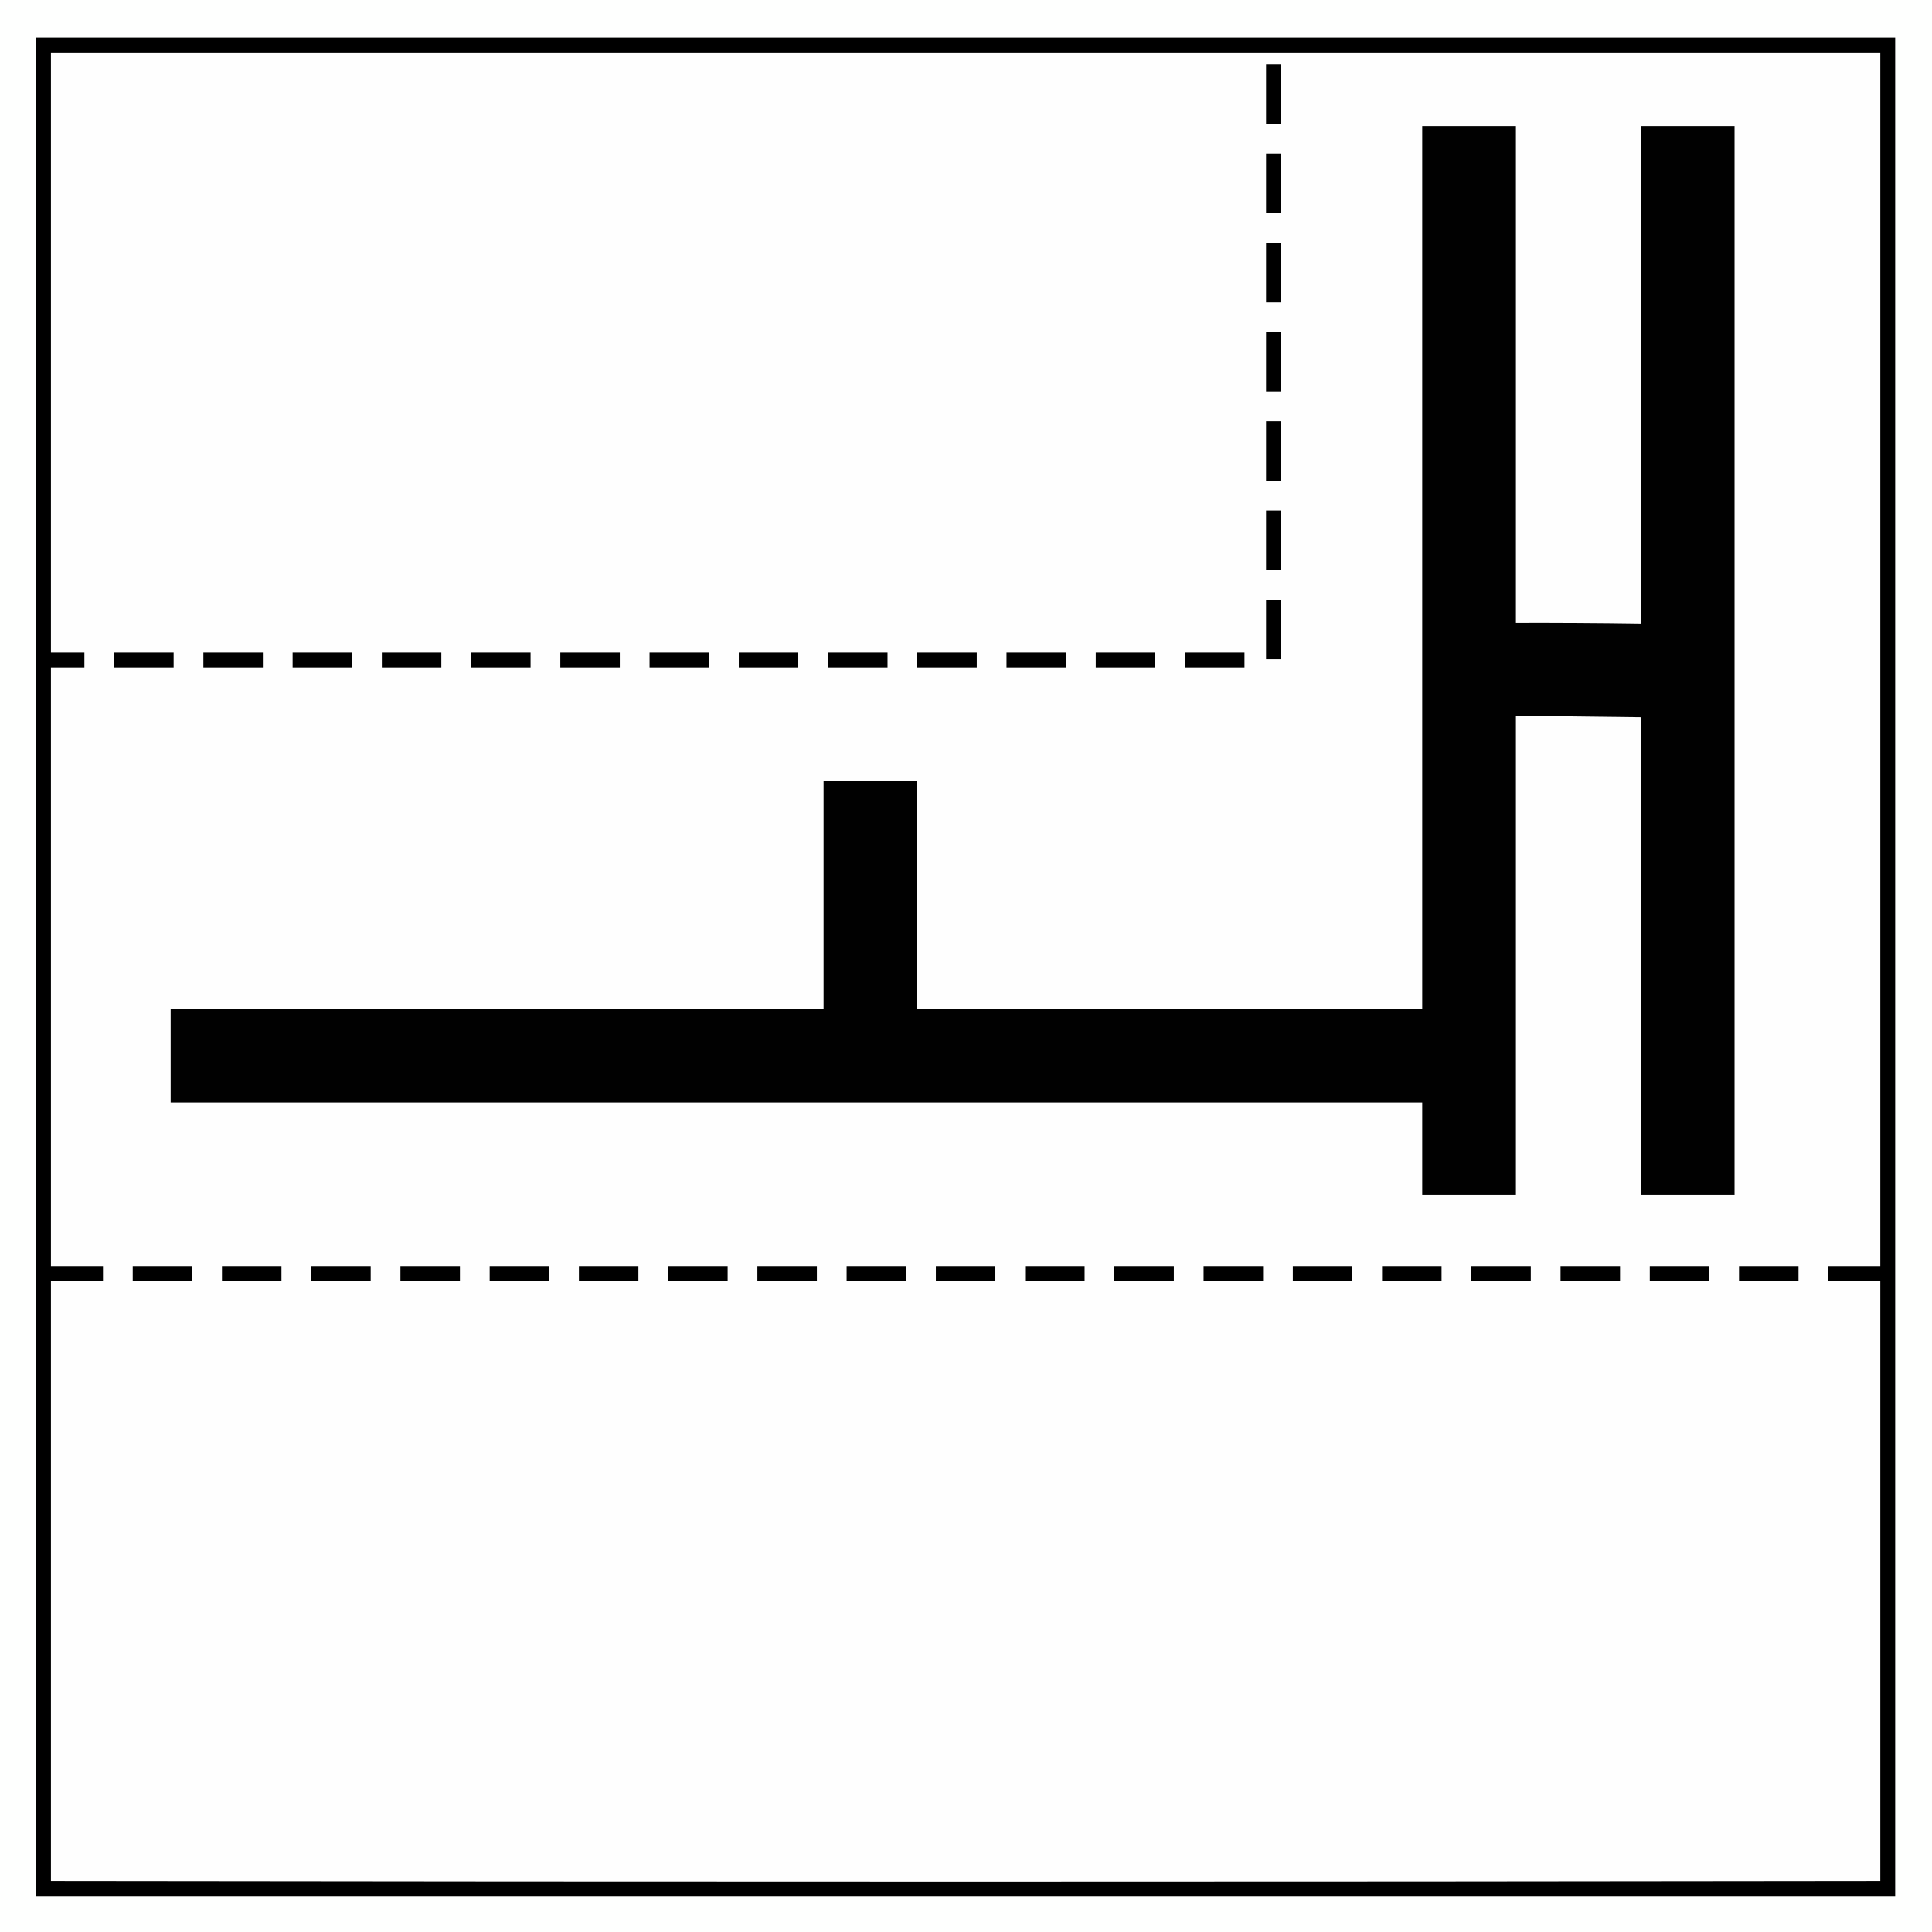
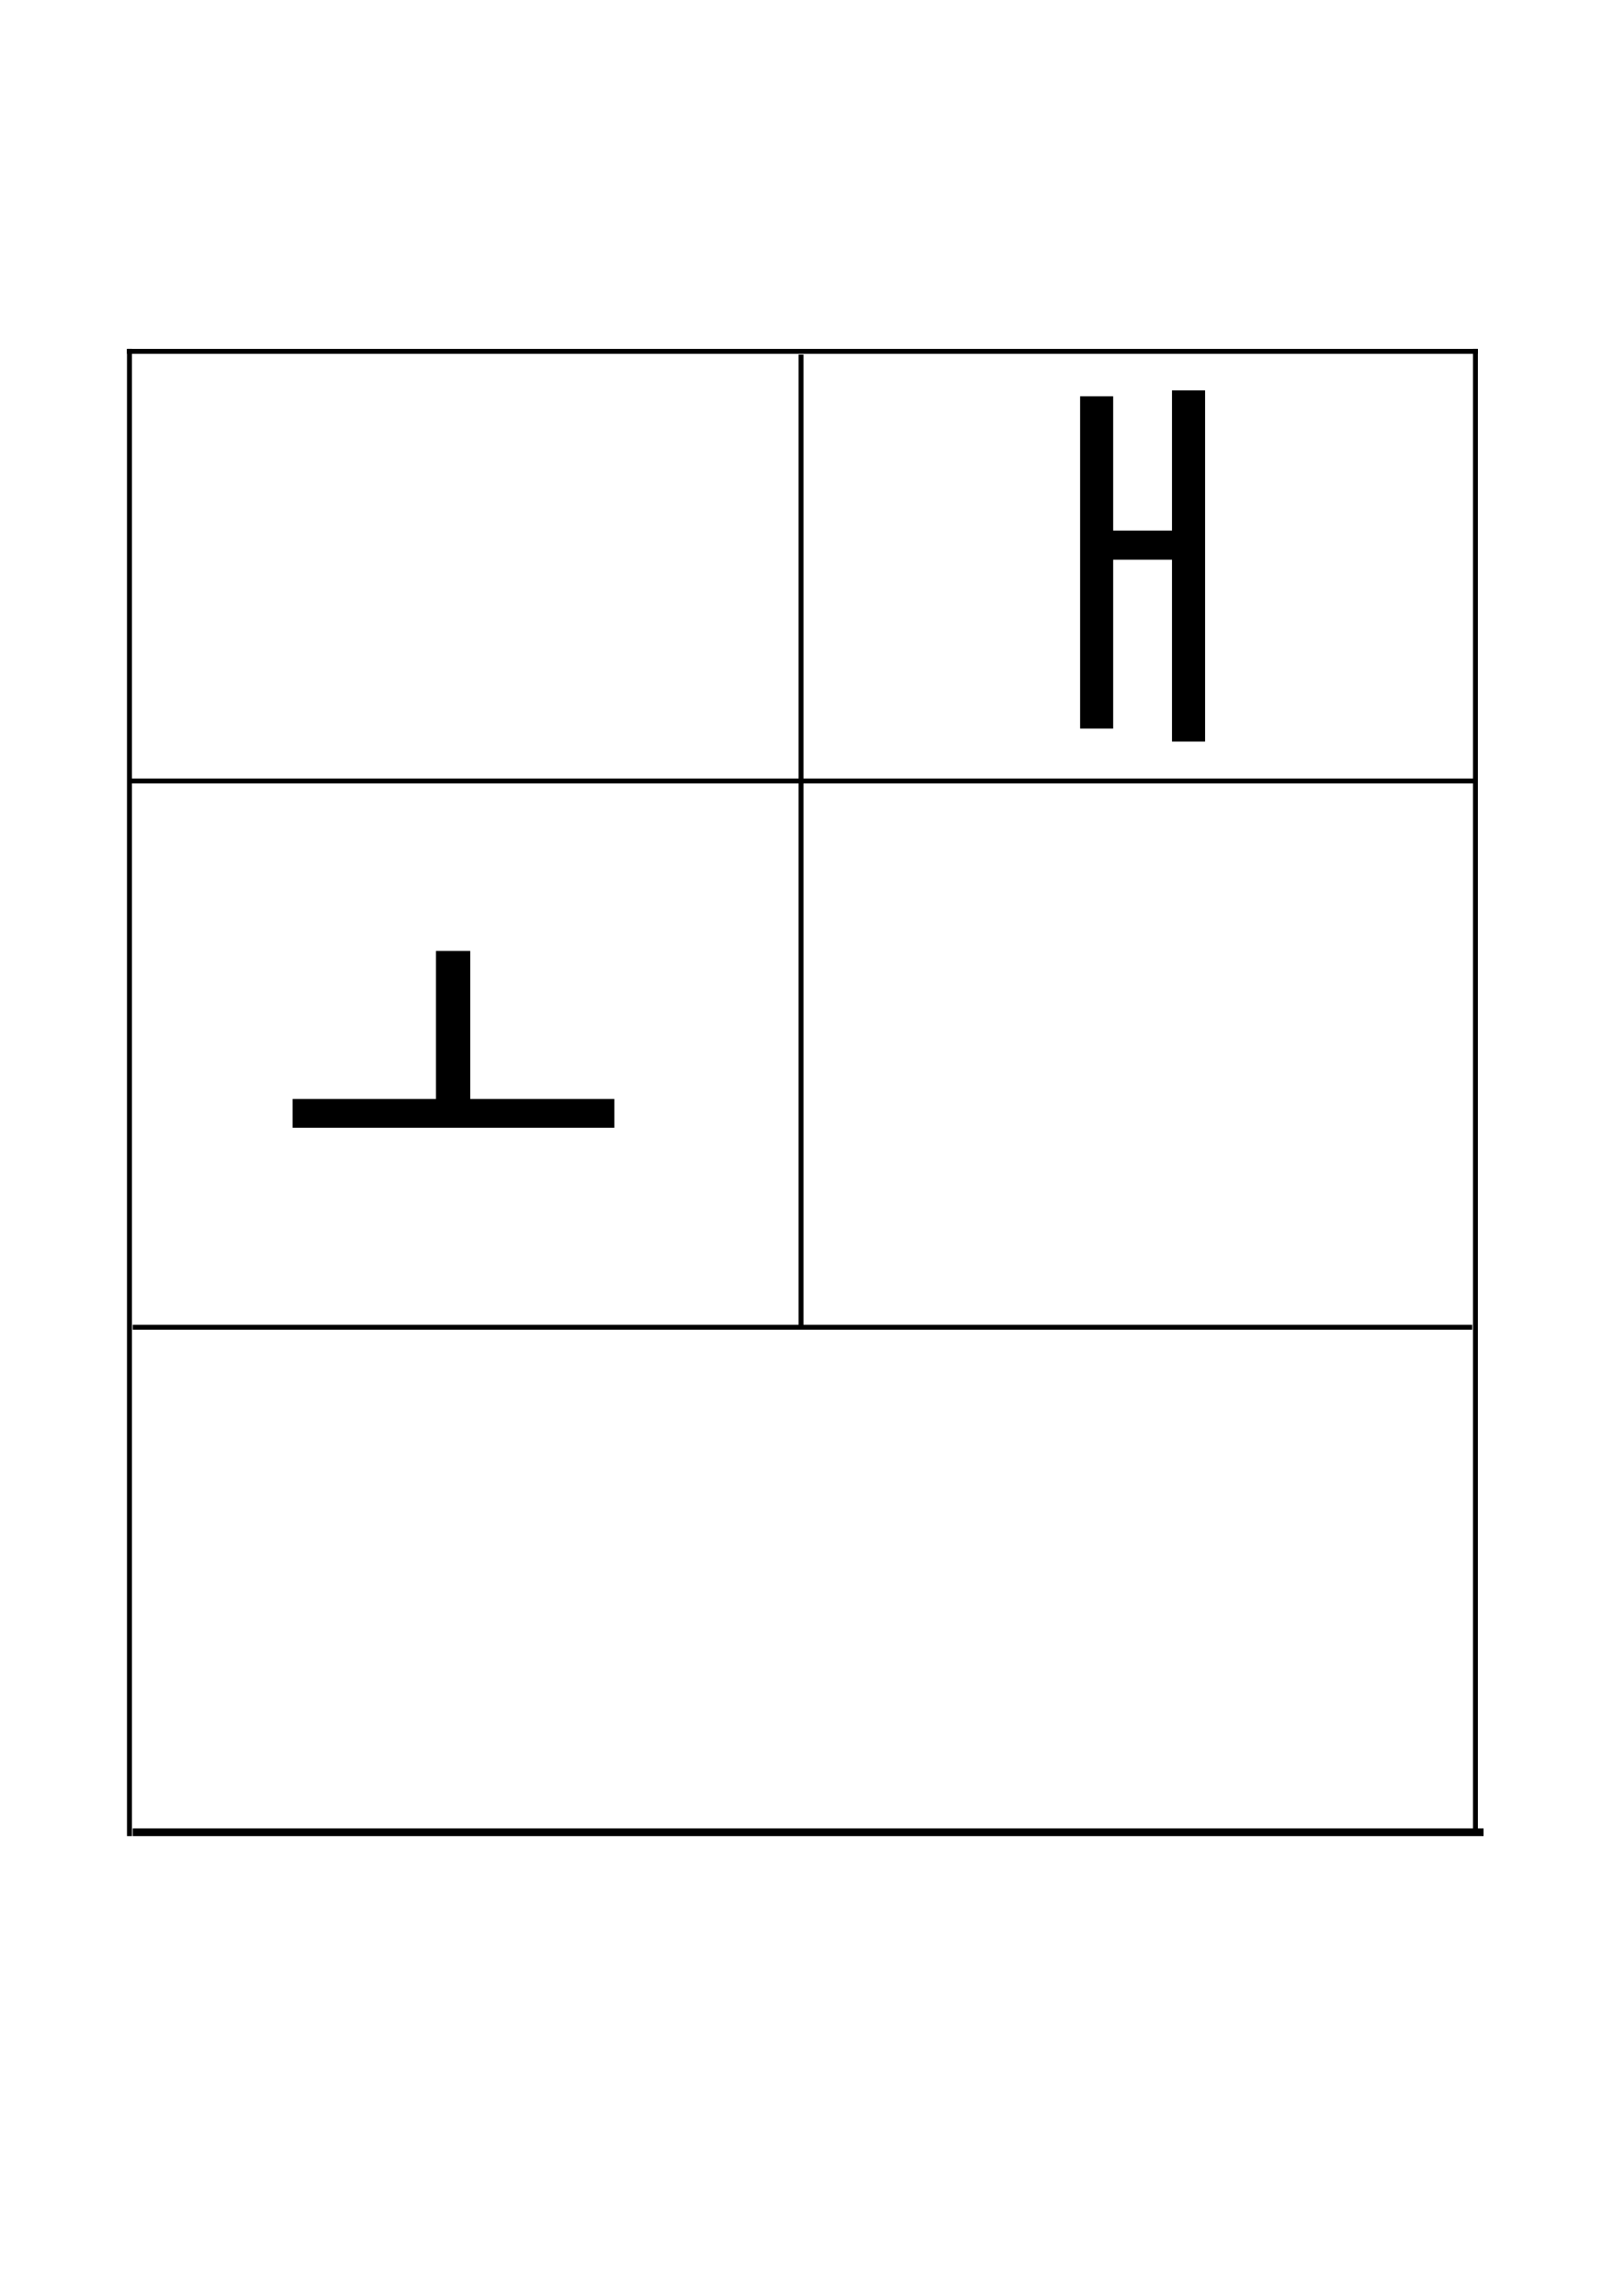
- <svg xmlns="http://www.w3.org/2000/svg" version="1.1" width="2598px" height="2598px" style="shape-rendering:geometricPrecision; text-rendering:geometricPrecision; image-rendering:optimizeQuality; fill-rule:evenodd; clip-rule:evenodd">
-   <g>
-     <path style="opacity:1" fill="#fefffe" d="M -0.5,-0.5 C 865.5,-0.5 1731.5,-0.5 2597.5,-0.5C 2597.5,865.5 2597.5,1731.5 2597.5,2597.5C 1731.5,2597.5 865.5,2597.5 -0.5,2597.5C -0.5,1731.5 -0.5,865.5 -0.5,-0.5 Z" />
-   </g>
-   <g>
-     <path style="opacity:1" fill="#000000" d="M 48.5,50.5 C 881.833,50.5 1715.17,50.5 2548.5,50.5C 2548.5,883.833 2548.5,1717.17 2548.5,2550.5C 1715.17,2550.5 881.833,2550.5 48.5,2550.5C 48.5,1717.17 48.5,883.833 48.5,50.5 Z" />
-   </g>
-   <g>
-     <path style="opacity:1" fill="#fefefe" d="M 68.5,70.5 C 888.5,70.5 1708.5,70.5 2528.5,70.5C 2528.5,614.5 2528.5,1158.5 2528.5,1702.5C 2505.17,1702.5 2481.83,1702.5 2458.5,1702.5C 2458.5,1709.17 2458.5,1715.83 2458.5,1722.5C 2481.83,1722.5 2505.17,1722.5 2528.5,1722.5C 2528.5,1991.5 2528.5,2260.5 2528.5,2529.5C 1708.52,2530.6 888.524,2530.6 68.5,2529.5C 68.5,2260.5 68.5,1991.5 68.5,1722.5C 91.833,1722.5 115.167,1722.5 138.5,1722.5C 138.5,1715.83 138.5,1709.17 138.5,1702.5C 115.167,1702.5 91.833,1702.5 68.5,1702.5C 68.5,1434.17 68.5,1165.83 68.5,897.5C 83.5,897.5 98.5,897.5 113.5,897.5C 113.5,890.833 113.5,884.167 113.5,877.5C 98.5,877.5 83.5,877.5 68.5,877.5C 68.5,608.5 68.5,339.5 68.5,70.5 Z" />
-   </g>
-   <g>
-     <path style="opacity:1" fill="#000000" d="M 1702.5,86.5 C 1709.17,86.5 1715.83,86.5 1722.5,86.5C 1722.5,113.167 1722.5,139.833 1722.5,166.5C 1715.83,166.5 1709.17,166.5 1702.5,166.5C 1702.5,139.833 1702.5,113.167 1702.5,86.5 Z" />
-   </g>
-   <g>
-     <path style="opacity:1" fill="#010101" d="M 1912.5,169.5 C 1954.5,169.5 1996.5,169.5 2038.5,169.5C 2038.5,392.167 2038.5,614.833 2038.5,837.5C 2094.5,837.355 2150.5,837.688 2206.5,838.5C 2206.5,615.5 2206.5,392.5 2206.5,169.5C 2248.5,169.5 2290.5,169.5 2332.5,169.5C 2332.5,648.5 2332.5,1127.5 2332.5,1606.5C 2290.5,1606.5 2248.5,1606.5 2206.5,1606.5C 2206.5,1392.5 2206.5,1178.5 2206.5,964.5C 2150.5,963.869 2094.5,963.203 2038.5,962.5C 2038.5,1177.17 2038.5,1391.83 2038.5,1606.5C 1996.5,1606.5 1954.5,1606.5 1912.5,1606.5C 1912.5,1565.17 1912.5,1523.83 1912.5,1482.5C 1351.5,1482.5 790.5,1482.5 229.5,1482.5C 229.5,1440.5 229.5,1398.5 229.5,1356.5C 522.167,1356.5 814.833,1356.5 1107.5,1356.5C 1107.5,1254.5 1107.5,1152.5 1107.5,1050.5C 1149.5,1050.5 1191.5,1050.5 1233.5,1050.5C 1233.5,1152.5 1233.5,1254.5 1233.5,1356.5C 1459.83,1356.5 1686.17,1356.5 1912.5,1356.5C 1912.5,960.833 1912.5,565.167 1912.5,169.5 Z" />
-   </g>
-   <g>
-     <path style="opacity:1" fill="#000000" d="M 1702.5,206.5 C 1709.17,206.5 1715.83,206.5 1722.5,206.5C 1722.5,233.167 1722.5,259.833 1722.5,286.5C 1715.83,286.5 1709.17,286.5 1702.5,286.5C 1702.5,259.833 1702.5,233.167 1702.5,206.5 Z" />
-   </g>
-   <g>
-     <path style="opacity:1" fill="#000000" d="M 1702.5,326.5 C 1709.17,326.5 1715.83,326.5 1722.5,326.5C 1722.5,353.167 1722.5,379.833 1722.5,406.5C 1715.83,406.5 1709.17,406.5 1702.5,406.5C 1702.5,379.833 1702.5,353.167 1702.5,326.5 Z" />
-   </g>
-   <g>
-     <path style="opacity:1" fill="#000000" d="M 1702.5,446.5 C 1709.17,446.5 1715.83,446.5 1722.5,446.5C 1722.5,473.167 1722.5,499.833 1722.5,526.5C 1715.83,526.5 1709.17,526.5 1702.5,526.5C 1702.5,499.833 1702.5,473.167 1702.5,446.5 Z" />
-   </g>
-   <g>
-     <path style="opacity:1" fill="#000000" d="M 1702.5,566.5 C 1709.17,566.5 1715.83,566.5 1722.5,566.5C 1722.5,593.167 1722.5,619.833 1722.5,646.5C 1715.83,646.5 1709.17,646.5 1702.5,646.5C 1702.5,619.833 1702.5,593.167 1702.5,566.5 Z" />
-   </g>
-   <g>
-     <path style="opacity:1" fill="#000000" d="M 1702.5,686.5 C 1709.17,686.5 1715.83,686.5 1722.5,686.5C 1722.5,713.167 1722.5,739.833 1722.5,766.5C 1715.83,766.5 1709.17,766.5 1702.5,766.5C 1702.5,739.833 1702.5,713.167 1702.5,686.5 Z" />
-   </g>
-   <g>
-     <path style="opacity:1" fill="#000000" d="M 1702.5,806.5 C 1709.17,806.5 1715.83,806.5 1722.5,806.5C 1722.5,833.167 1722.5,859.833 1722.5,886.5C 1715.83,886.5 1709.17,886.5 1702.5,886.5C 1702.5,859.833 1702.5,833.167 1702.5,806.5 Z" />
-   </g>
-   <g>
-     <path style="opacity:1" fill="#000000" d="M 153.5,877.5 C 180.167,877.5 206.833,877.5 233.5,877.5C 233.5,884.167 233.5,890.833 233.5,897.5C 206.833,897.5 180.167,897.5 153.5,897.5C 153.5,890.833 153.5,884.167 153.5,877.5 Z" />
-   </g>
-   <g>
-     <path style="opacity:1" fill="#000000" d="M 273.5,877.5 C 300.167,877.5 326.833,877.5 353.5,877.5C 353.5,884.167 353.5,890.833 353.5,897.5C 326.833,897.5 300.167,897.5 273.5,897.5C 273.5,890.833 273.5,884.167 273.5,877.5 Z" />
-   </g>
-   <g>
-     <path style="opacity:1" fill="#000000" d="M 393.5,877.5 C 420.167,877.5 446.833,877.5 473.5,877.5C 473.5,884.167 473.5,890.833 473.5,897.5C 446.833,897.5 420.167,897.5 393.5,897.5C 393.5,890.833 393.5,884.167 393.5,877.5 Z" />
-   </g>
-   <g>
-     <path style="opacity:1" fill="#000000" d="M 513.5,877.5 C 540.167,877.5 566.833,877.5 593.5,877.5C 593.5,884.167 593.5,890.833 593.5,897.5C 566.833,897.5 540.167,897.5 513.5,897.5C 513.5,890.833 513.5,884.167 513.5,877.5 Z" />
-   </g>
-   <g>
-     <path style="opacity:1" fill="#000000" d="M 633.5,877.5 C 660.167,877.5 686.833,877.5 713.5,877.5C 713.5,884.167 713.5,890.833 713.5,897.5C 686.833,897.5 660.167,897.5 633.5,897.5C 633.5,890.833 633.5,884.167 633.5,877.5 Z" />
-   </g>
-   <g>
-     <path style="opacity:1" fill="#000000" d="M 753.5,877.5 C 780.167,877.5 806.833,877.5 833.5,877.5C 833.5,884.167 833.5,890.833 833.5,897.5C 806.833,897.5 780.167,897.5 753.5,897.5C 753.5,890.833 753.5,884.167 753.5,877.5 Z" />
-   </g>
-   <g>
-     <path style="opacity:1" fill="#000000" d="M 873.5,877.5 C 900.167,877.5 926.833,877.5 953.5,877.5C 953.5,884.167 953.5,890.833 953.5,897.5C 926.833,897.5 900.167,897.5 873.5,897.5C 873.5,890.833 873.5,884.167 873.5,877.5 Z" />
-   </g>
-   <g>
-     <path style="opacity:1" fill="#000000" d="M 993.5,877.5 C 1020.17,877.5 1046.83,877.5 1073.5,877.5C 1073.5,884.167 1073.5,890.833 1073.5,897.5C 1046.83,897.5 1020.17,897.5 993.5,897.5C 993.5,890.833 993.5,884.167 993.5,877.5 Z" />
-   </g>
-   <g>
-     <path style="opacity:1" fill="#000000" d="M 1113.5,877.5 C 1140.17,877.5 1166.83,877.5 1193.5,877.5C 1193.5,884.167 1193.5,890.833 1193.5,897.5C 1166.83,897.5 1140.17,897.5 1113.5,897.5C 1113.5,890.833 1113.5,884.167 1113.5,877.5 Z" />
-   </g>
-   <g>
-     <path style="opacity:1" fill="#000000" d="M 1233.5,877.5 C 1260.17,877.5 1286.83,877.5 1313.5,877.5C 1313.5,884.167 1313.5,890.833 1313.5,897.5C 1286.83,897.5 1260.17,897.5 1233.5,897.5C 1233.5,890.833 1233.5,884.167 1233.5,877.5 Z" />
-   </g>
-   <g>
-     <path style="opacity:1" fill="#000000" d="M 1353.5,877.5 C 1380.17,877.5 1406.83,877.5 1433.5,877.5C 1433.5,884.167 1433.5,890.833 1433.5,897.5C 1406.83,897.5 1380.17,897.5 1353.5,897.5C 1353.5,890.833 1353.5,884.167 1353.5,877.5 Z" />
-   </g>
-   <g>
-     <path style="opacity:1" fill="#000000" d="M 1473.5,877.5 C 1500.17,877.5 1526.83,877.5 1553.5,877.5C 1553.5,884.167 1553.5,890.833 1553.5,897.5C 1526.83,897.5 1500.17,897.5 1473.5,897.5C 1473.5,890.833 1473.5,884.167 1473.5,877.5 Z" />
-   </g>
-   <g>
-     <path style="opacity:1" fill="#000000" d="M 1593.5,877.5 C 1620.17,877.5 1646.83,877.5 1673.5,877.5C 1673.5,884.167 1673.5,890.833 1673.5,897.5C 1646.83,897.5 1620.17,897.5 1593.5,897.5C 1593.5,890.833 1593.5,884.167 1593.5,877.5 Z" />
-   </g>
-   <g>
-     <path style="opacity:1" fill="#000000" d="M 178.5,1702.5 C 205.167,1702.5 231.833,1702.5 258.5,1702.5C 258.5,1709.17 258.5,1715.83 258.5,1722.5C 231.833,1722.5 205.167,1722.5 178.5,1722.5C 178.5,1715.83 178.5,1709.17 178.5,1702.5 Z" />
-   </g>
-   <g>
-     <path style="opacity:1" fill="#000000" d="M 298.5,1702.5 C 325.167,1702.5 351.833,1702.5 378.5,1702.5C 378.5,1709.17 378.5,1715.83 378.5,1722.5C 351.833,1722.5 325.167,1722.5 298.5,1722.5C 298.5,1715.83 298.5,1709.17 298.5,1702.5 Z" />
-   </g>
-   <g>
-     <path style="opacity:1" fill="#000000" d="M 418.5,1702.5 C 445.167,1702.5 471.833,1702.5 498.5,1702.5C 498.5,1709.17 498.5,1715.83 498.5,1722.5C 471.833,1722.5 445.167,1722.5 418.5,1722.5C 418.5,1715.83 418.5,1709.17 418.5,1702.5 Z" />
-   </g>
-   <g>
-     <path style="opacity:1" fill="#000000" d="M 538.5,1702.5 C 565.167,1702.5 591.833,1702.5 618.5,1702.5C 618.5,1709.17 618.5,1715.83 618.5,1722.5C 591.833,1722.5 565.167,1722.5 538.5,1722.5C 538.5,1715.83 538.5,1709.17 538.5,1702.5 Z" />
-   </g>
-   <g>
-     <path style="opacity:1" fill="#000000" d="M 658.5,1702.5 C 685.167,1702.5 711.833,1702.5 738.5,1702.5C 738.5,1709.17 738.5,1715.83 738.5,1722.5C 711.833,1722.5 685.167,1722.5 658.5,1722.5C 658.5,1715.83 658.5,1709.17 658.5,1702.5 Z" />
-   </g>
-   <g>
-     <path style="opacity:1" fill="#000000" d="M 778.5,1702.5 C 805.167,1702.5 831.833,1702.5 858.5,1702.5C 858.5,1709.17 858.5,1715.83 858.5,1722.5C 831.833,1722.5 805.167,1722.5 778.5,1722.5C 778.5,1715.83 778.5,1709.17 778.5,1702.5 Z" />
-   </g>
-   <g>
-     <path style="opacity:1" fill="#000000" d="M 898.5,1702.5 C 925.167,1702.5 951.833,1702.5 978.5,1702.5C 978.5,1709.17 978.5,1715.83 978.5,1722.5C 951.833,1722.5 925.167,1722.5 898.5,1722.5C 898.5,1715.83 898.5,1709.17 898.5,1702.5 Z" />
-   </g>
-   <g>
-     <path style="opacity:1" fill="#000000" d="M 1018.5,1702.5 C 1045.17,1702.5 1071.83,1702.5 1098.5,1702.5C 1098.5,1709.17 1098.5,1715.83 1098.5,1722.5C 1071.83,1722.5 1045.17,1722.5 1018.5,1722.5C 1018.5,1715.83 1018.5,1709.17 1018.5,1702.5 Z" />
-   </g>
-   <g>
-     <path style="opacity:1" fill="#000000" d="M 1138.5,1702.5 C 1165.17,1702.5 1191.83,1702.5 1218.5,1702.5C 1218.5,1709.17 1218.5,1715.83 1218.5,1722.5C 1191.83,1722.5 1165.17,1722.5 1138.5,1722.5C 1138.5,1715.83 1138.5,1709.17 1138.5,1702.5 Z" />
-   </g>
-   <g>
-     <path style="opacity:1" fill="#000000" d="M 1258.5,1702.5 C 1285.17,1702.5 1311.83,1702.5 1338.5,1702.5C 1338.5,1709.17 1338.5,1715.83 1338.5,1722.5C 1311.83,1722.5 1285.17,1722.5 1258.5,1722.5C 1258.5,1715.83 1258.5,1709.17 1258.5,1702.5 Z" />
-   </g>
-   <g>
-     <path style="opacity:1" fill="#000000" d="M 1378.5,1702.5 C 1405.17,1702.5 1431.83,1702.5 1458.5,1702.5C 1458.5,1709.17 1458.5,1715.83 1458.5,1722.5C 1431.83,1722.5 1405.17,1722.5 1378.5,1722.5C 1378.5,1715.83 1378.5,1709.17 1378.5,1702.5 Z" />
-   </g>
-   <g>
-     <path style="opacity:1" fill="#000000" d="M 1498.5,1702.5 C 1525.17,1702.5 1551.83,1702.5 1578.5,1702.5C 1578.5,1709.17 1578.5,1715.83 1578.5,1722.5C 1551.83,1722.5 1525.17,1722.5 1498.5,1722.5C 1498.5,1715.83 1498.5,1709.17 1498.5,1702.5 Z" />
-   </g>
-   <g>
-     <path style="opacity:1" fill="#000000" d="M 1618.5,1702.5 C 1645.17,1702.5 1671.83,1702.5 1698.5,1702.5C 1698.5,1709.17 1698.5,1715.83 1698.5,1722.5C 1671.83,1722.5 1645.17,1722.5 1618.5,1722.5C 1618.5,1715.83 1618.5,1709.17 1618.5,1702.5 Z" />
-   </g>
-   <g>
-     <path style="opacity:1" fill="#000000" d="M 1738.5,1702.5 C 1765.17,1702.5 1791.83,1702.5 1818.5,1702.5C 1818.5,1709.17 1818.5,1715.83 1818.5,1722.5C 1791.83,1722.5 1765.17,1722.5 1738.5,1722.5C 1738.5,1715.83 1738.5,1709.17 1738.5,1702.5 Z" />
-   </g>
-   <g>
-     <path style="opacity:1" fill="#000000" d="M 1858.5,1702.5 C 1885.17,1702.5 1911.83,1702.5 1938.5,1702.5C 1938.5,1709.17 1938.5,1715.83 1938.5,1722.5C 1911.83,1722.5 1885.17,1722.5 1858.5,1722.5C 1858.5,1715.83 1858.5,1709.17 1858.5,1702.5 Z" />
-   </g>
-   <g>
-     <path style="opacity:1" fill="#000000" d="M 1978.5,1702.5 C 2005.17,1702.5 2031.83,1702.5 2058.5,1702.5C 2058.5,1709.17 2058.5,1715.83 2058.5,1722.5C 2031.83,1722.5 2005.17,1722.5 1978.5,1722.5C 1978.5,1715.83 1978.5,1709.17 1978.5,1702.5 Z" />
-   </g>
-   <g>
-     <path style="opacity:1" fill="#000000" d="M 2098.5,1702.5 C 2125.17,1702.5 2151.83,1702.5 2178.5,1702.5C 2178.5,1709.17 2178.5,1715.83 2178.5,1722.5C 2151.83,1722.5 2125.17,1722.5 2098.5,1722.5C 2098.5,1715.83 2098.5,1709.17 2098.5,1702.5 Z" />
-   </g>
-   <g>
-     <path style="opacity:1" fill="#000000" d="M 2218.5,1702.5 C 2245.17,1702.5 2271.83,1702.5 2298.5,1702.5C 2298.5,1709.17 2298.5,1715.83 2298.5,1722.5C 2271.83,1722.5 2245.17,1722.5 2218.5,1722.5C 2218.5,1715.83 2218.5,1709.17 2218.5,1702.5 Z" />
-   </g>
-   <g>
-     <path style="opacity:1" fill="#000000" d="M 2338.5,1702.5 C 2365.17,1702.5 2391.83,1702.5 2418.5,1702.5C 2418.5,1709.17 2418.5,1715.83 2418.5,1722.5C 2391.83,1722.5 2365.17,1722.5 2338.5,1722.5C 2338.5,1715.83 2338.5,1709.17 2338.5,1702.5 Z" />
+ <svg xmlns="http://www.w3.org/2000/svg" width="210mm" height="297mm" viewBox="0 0 210 297" version="1.1" id="svg5">
+   <defs id="defs2">
+     <rect x="393.647" y="171.09" width="212.82" height="228.12" id="rect3089" />
+     <rect x="65.376" y="383.91" width="247.594" height="235.075" id="rect3072" />
+     <rect x="361.654" y="485.452" width="376.955" height="322.707" id="rect1568" />
+     <rect x="102.932" y="219.775" width="401.993" height="223.948" id="rect1562" />
+   </defs>
+   <g id="layer1" style="display:inline">
+     <rect style="fill:#000000;stroke:#000000;stroke-width:0.265" id="rect1428" width="174.446" height="0.368" x="16.561" y="45.268" />
+     <rect style="fill:#000000;stroke:#000000;stroke-width:0.265" id="rect1432" width="0.368" height="192.112" x="16.561" y="45.268" />
+     <rect style="fill:#000000;stroke:#000000;stroke-width:0.265" id="rect1438" width="0.368" height="191.375" x="190.639" y="45.268" />
+     <rect style="fill:#000000;stroke:#000000;stroke-width:0.265" id="rect1440" width="174.446" height="0.736" x="17.297" y="236.643" />
+     <rect style="fill:#000000;stroke:#000000;stroke-width:0.265" id="rect1444" width="172.974" height="0.368" x="17.297" y="171.502" />
+     <rect style="fill:#000000;stroke:#000000;stroke-width:0.265" id="rect1450" width="173.71" height="0.368" x="16.929" y="100.84" />
+     <rect style="fill:#000000;stroke:#000000;stroke-width:0.265" id="rect1452" width="0.368" height="125.498" x="103.416" y="46.004" />
+     <text xml:space="preserve" style="font-size:3.175px;white-space:pre;inline-size:46.281;display:inline;fill:#000000;stroke:#000000;stroke-width:0.265" x="32.755" y="65.877" id="text1508" />
+     <text xml:space="preserve" transform="scale(0.2645833)" id="text1566" style="font-style:normal;font-variant:normal;font-weight:normal;font-stretch:normal;font-size:192px;font-family:sans-serif;-inkscape-font-specification:'sans-serif, Normal';font-variant-ligatures:normal;font-variant-caps:normal;font-variant-numeric:normal;font-variant-east-asian:normal;white-space:pre;shape-inside:url(#rect1568);display:inline;fill:#000000;stroke:#000000" />
+     <text xml:space="preserve" transform="matrix(0.2645833,0,0,0.2645833,18.03346,7.728624)" id="text3070" style="font-style:normal;font-variant:normal;font-weight:normal;font-stretch:normal;font-size:192px;font-family:sans-serif;-inkscape-font-specification:'sans-serif, Normal';font-variant-ligatures:normal;font-variant-caps:normal;font-variant-numeric:normal;font-variant-east-asian:normal;white-space:pre;shape-inside:url(#rect3072);display:inline;fill:#000000;stroke:#000000">
+       <tspan x="65.377" y="559.078" id="tspan3175">ㅗ</tspan>
+     </text>
+     <text xml:space="preserve" transform="matrix(0.2645833,0,0,0.2645833,19.87361,0.3680297)" id="text3087" style="font-style:normal;font-variant:normal;font-weight:normal;font-stretch:normal;font-size:192px;font-family:sans-serif;-inkscape-font-specification:'sans-serif, Normal';font-variant-ligatures:normal;font-variant-caps:normal;font-variant-numeric:normal;font-variant-east-asian:normal;white-space:pre;shape-inside:url(#rect3089);display:inline;fill:#000000;stroke:#000000">
+       <tspan x="393.646" y="346.257" id="tspan3177">ㅐ</tspan>
+     </text>
  </g>
</svg>
